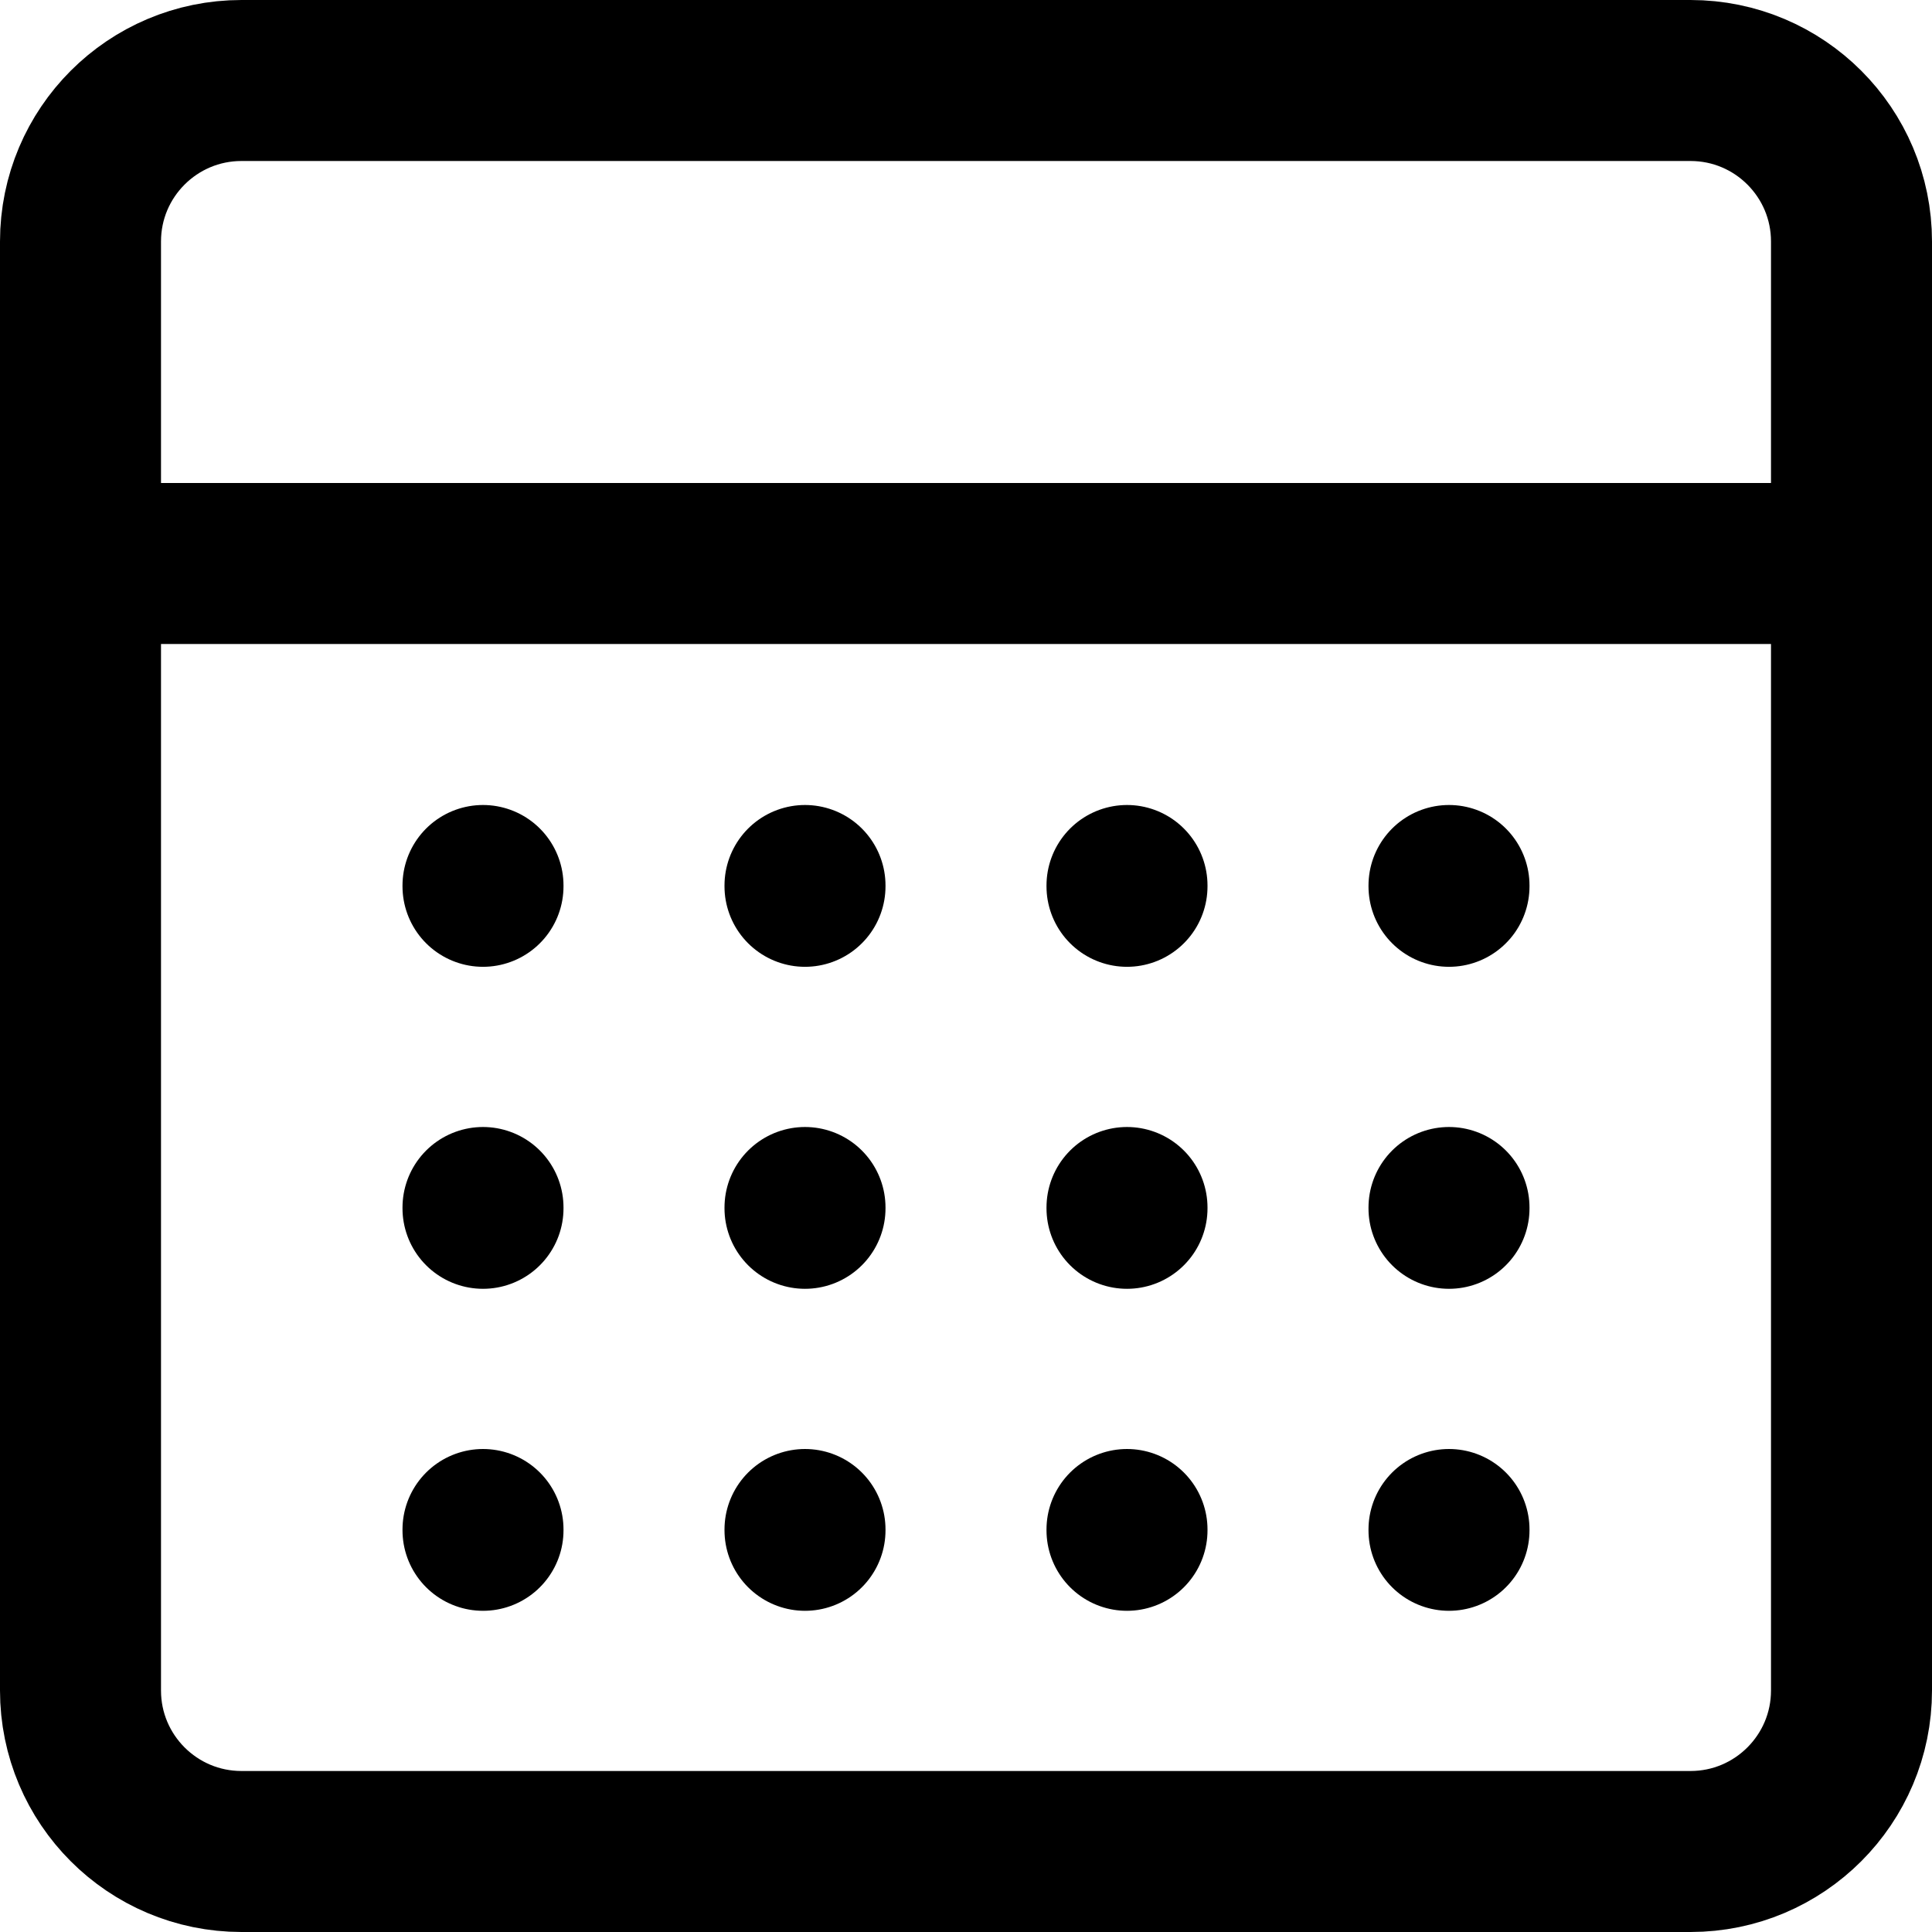
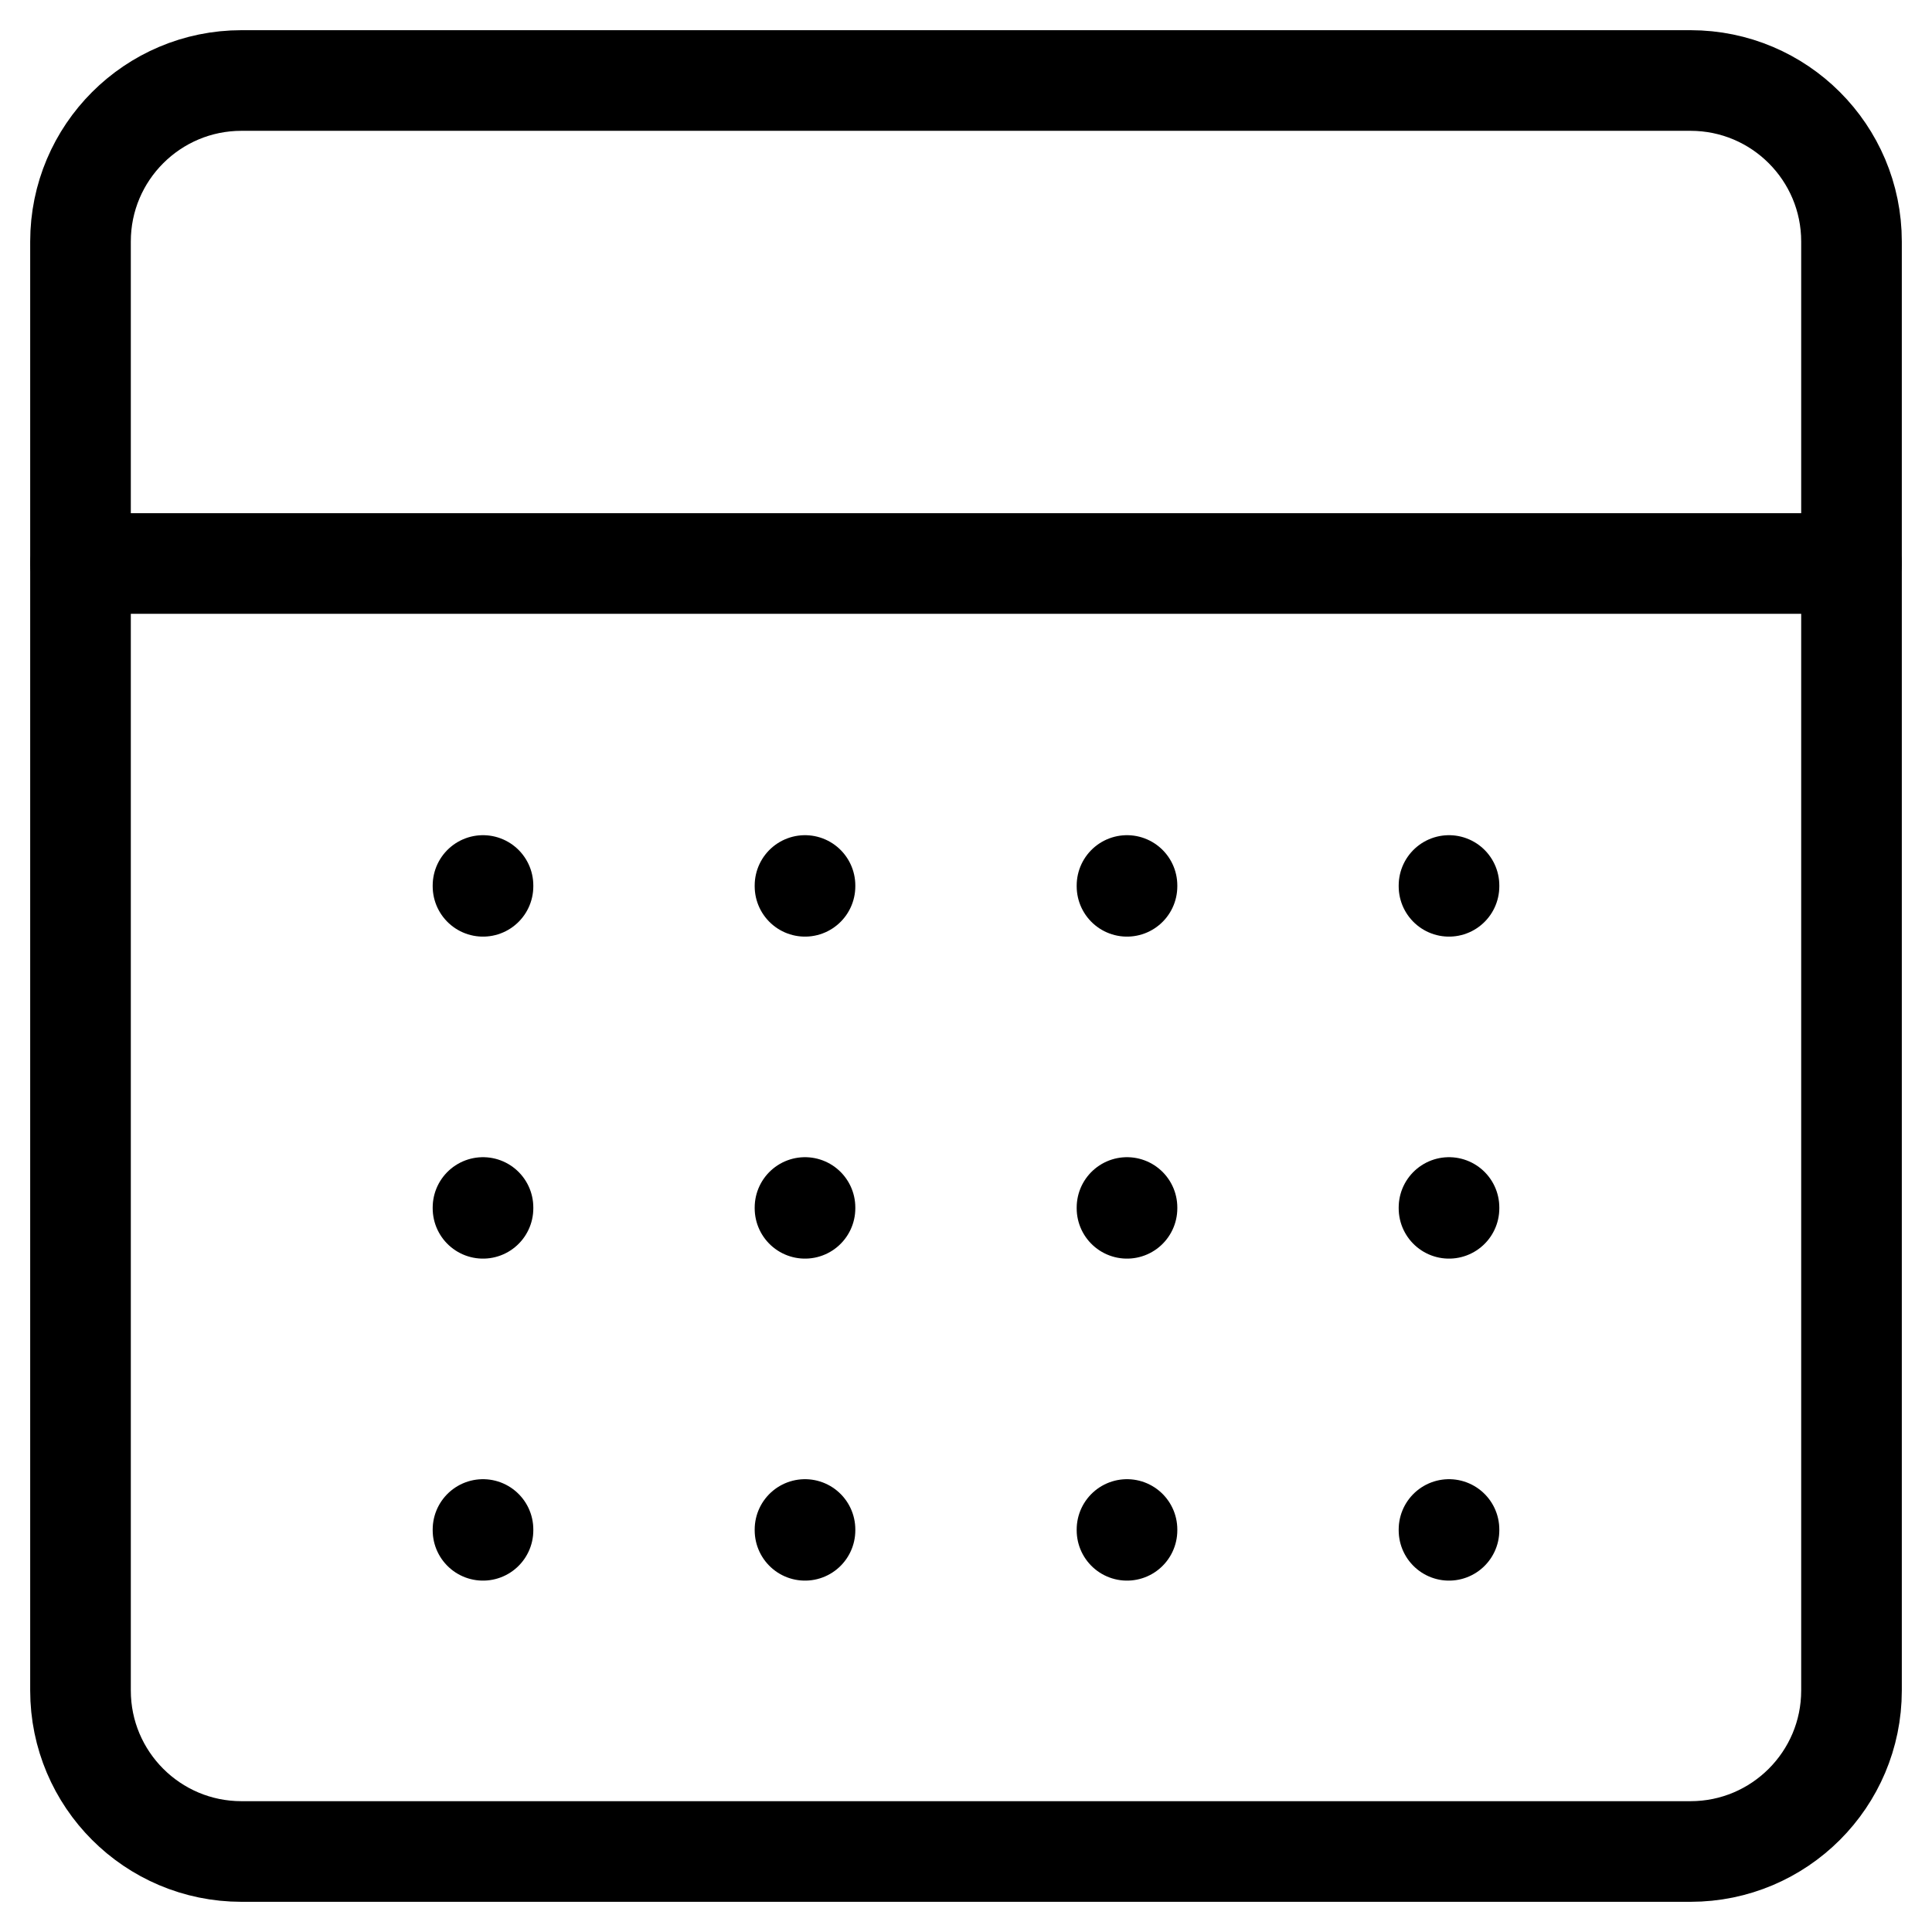
<svg xmlns="http://www.w3.org/2000/svg" enable-background="new 0 0 24 24" viewBox="0 0 24 24">
-   <g style="fill:none;stroke:#000;stroke-width:2;stroke-linecap:round;stroke-linejoin:round;stroke-miterlimit:10">
+   <g style="fill:none;stroke:#000;stroke-width:1.25;stroke-linecap:round;stroke-linejoin:round;stroke-miterlimit:10">
    <path d="m1 7h22" />
    <path d="m21 23h-18c-1.105 0-2-.896-2-2v-18c0-1.105.896-2 2-2h18c1.105 0 2 .896 2 2v18c0 1.104-.896 2-2 2z" />
    <path d="m14 11.01v-.01" />
    <path d="m18 11.01v-.01" />
    <path d="m10 11.01v-.01" />
    <path d="m6 11.01v-.01" />
    <path d="m6 15.01v-.01" />
    <path d="m6 19.01v-.01" />
    <path d="m10 15.01v-.01" />
    <path d="m10 19.01v-.01" />
    <path d="m14 15.01v-.01" />
    <path d="m14 19.01v-.01" />
    <path d="m18 15.01v-.01" />
    <path d="m18 19.01v-.01" />
  </g>
</svg>
